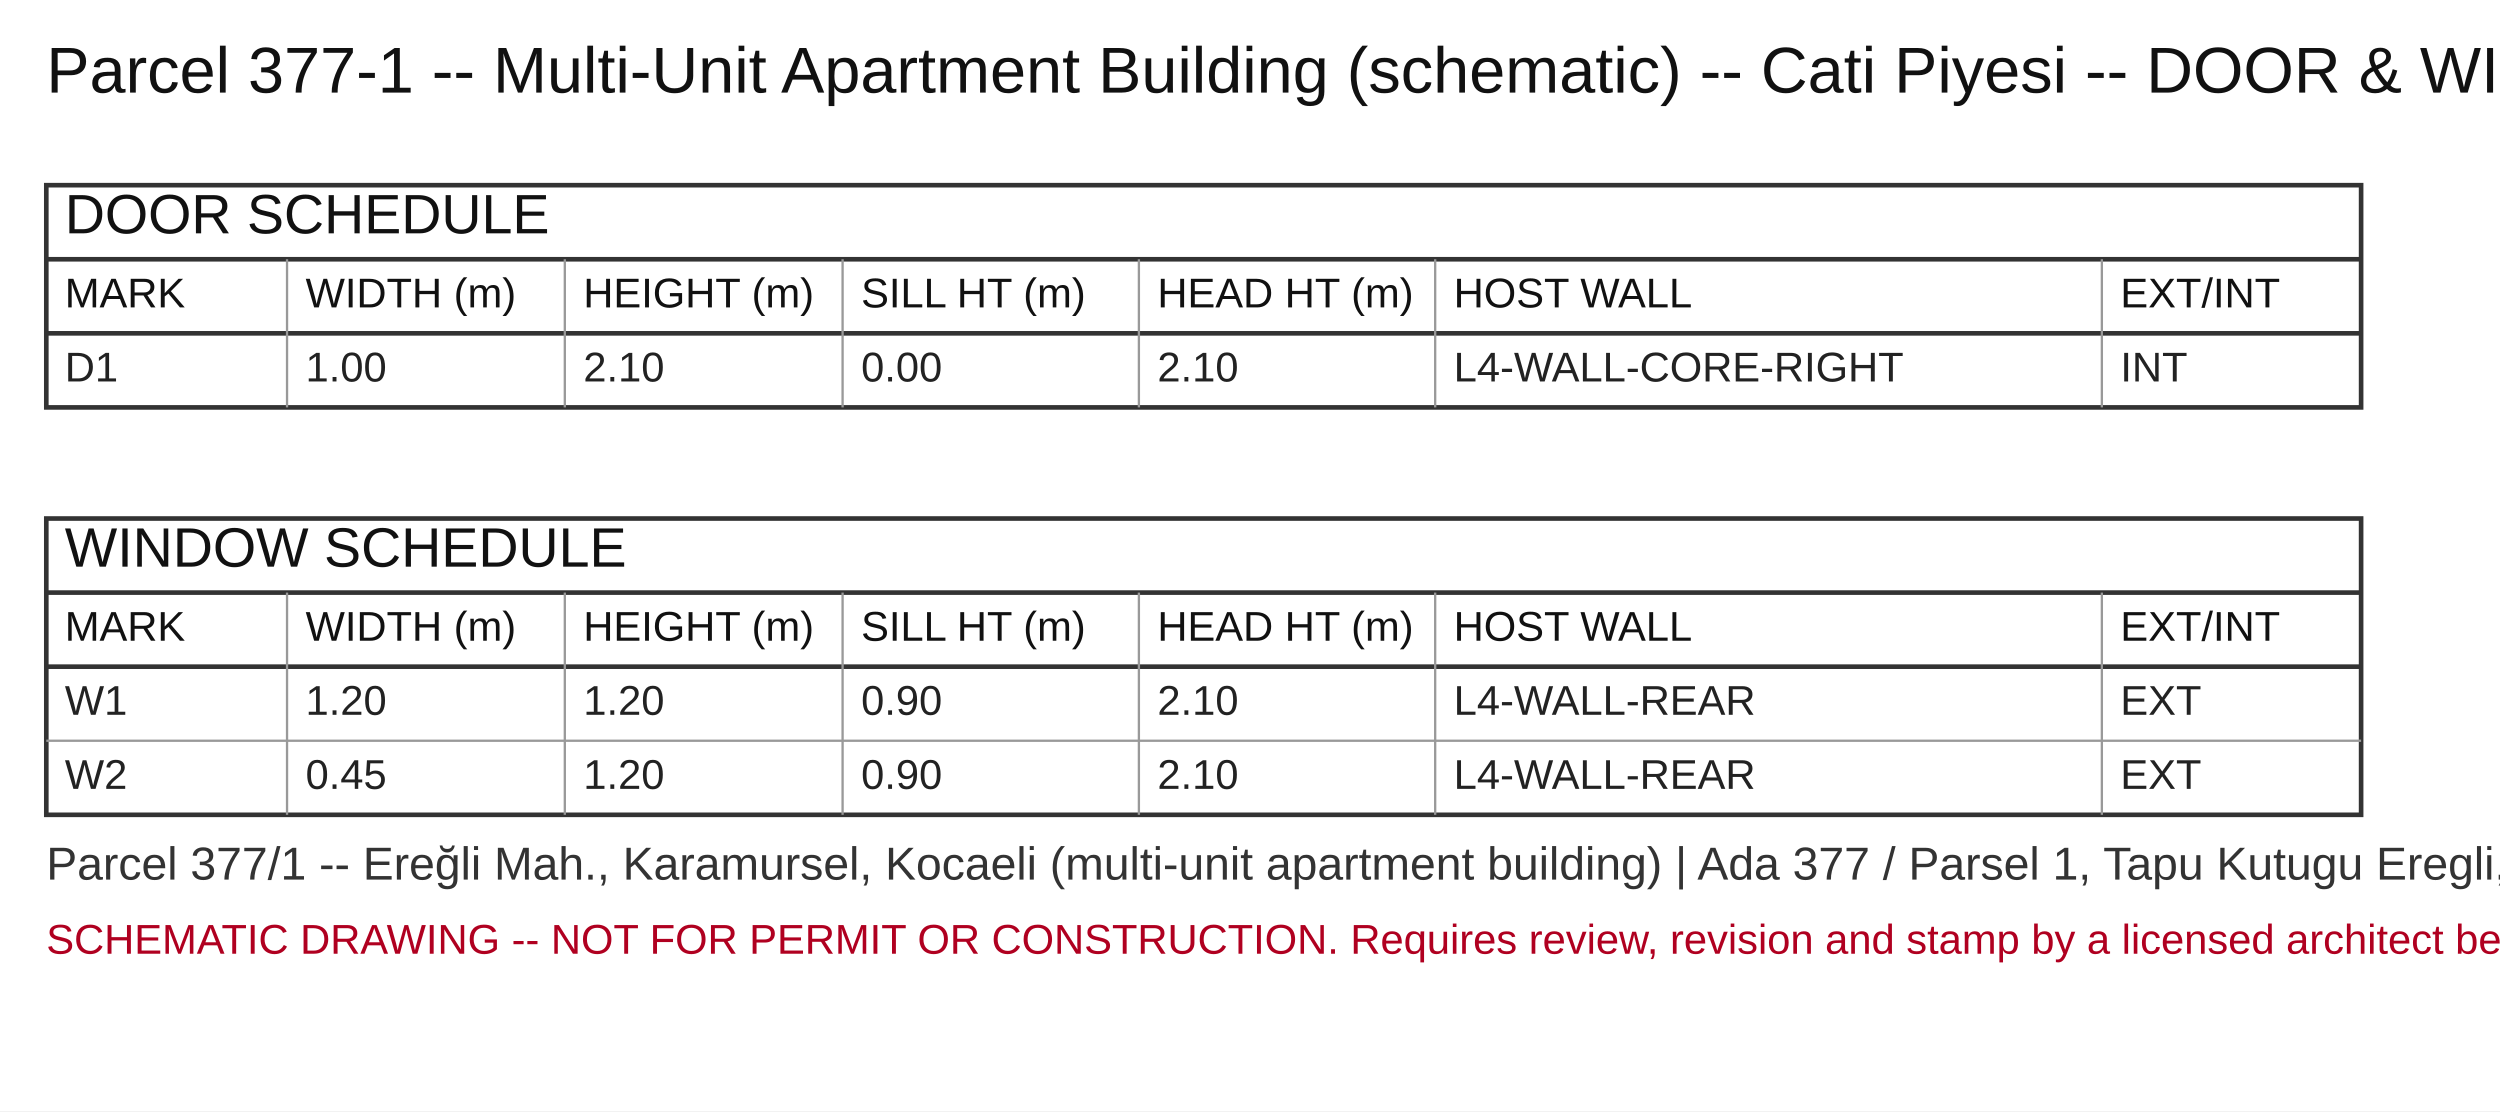
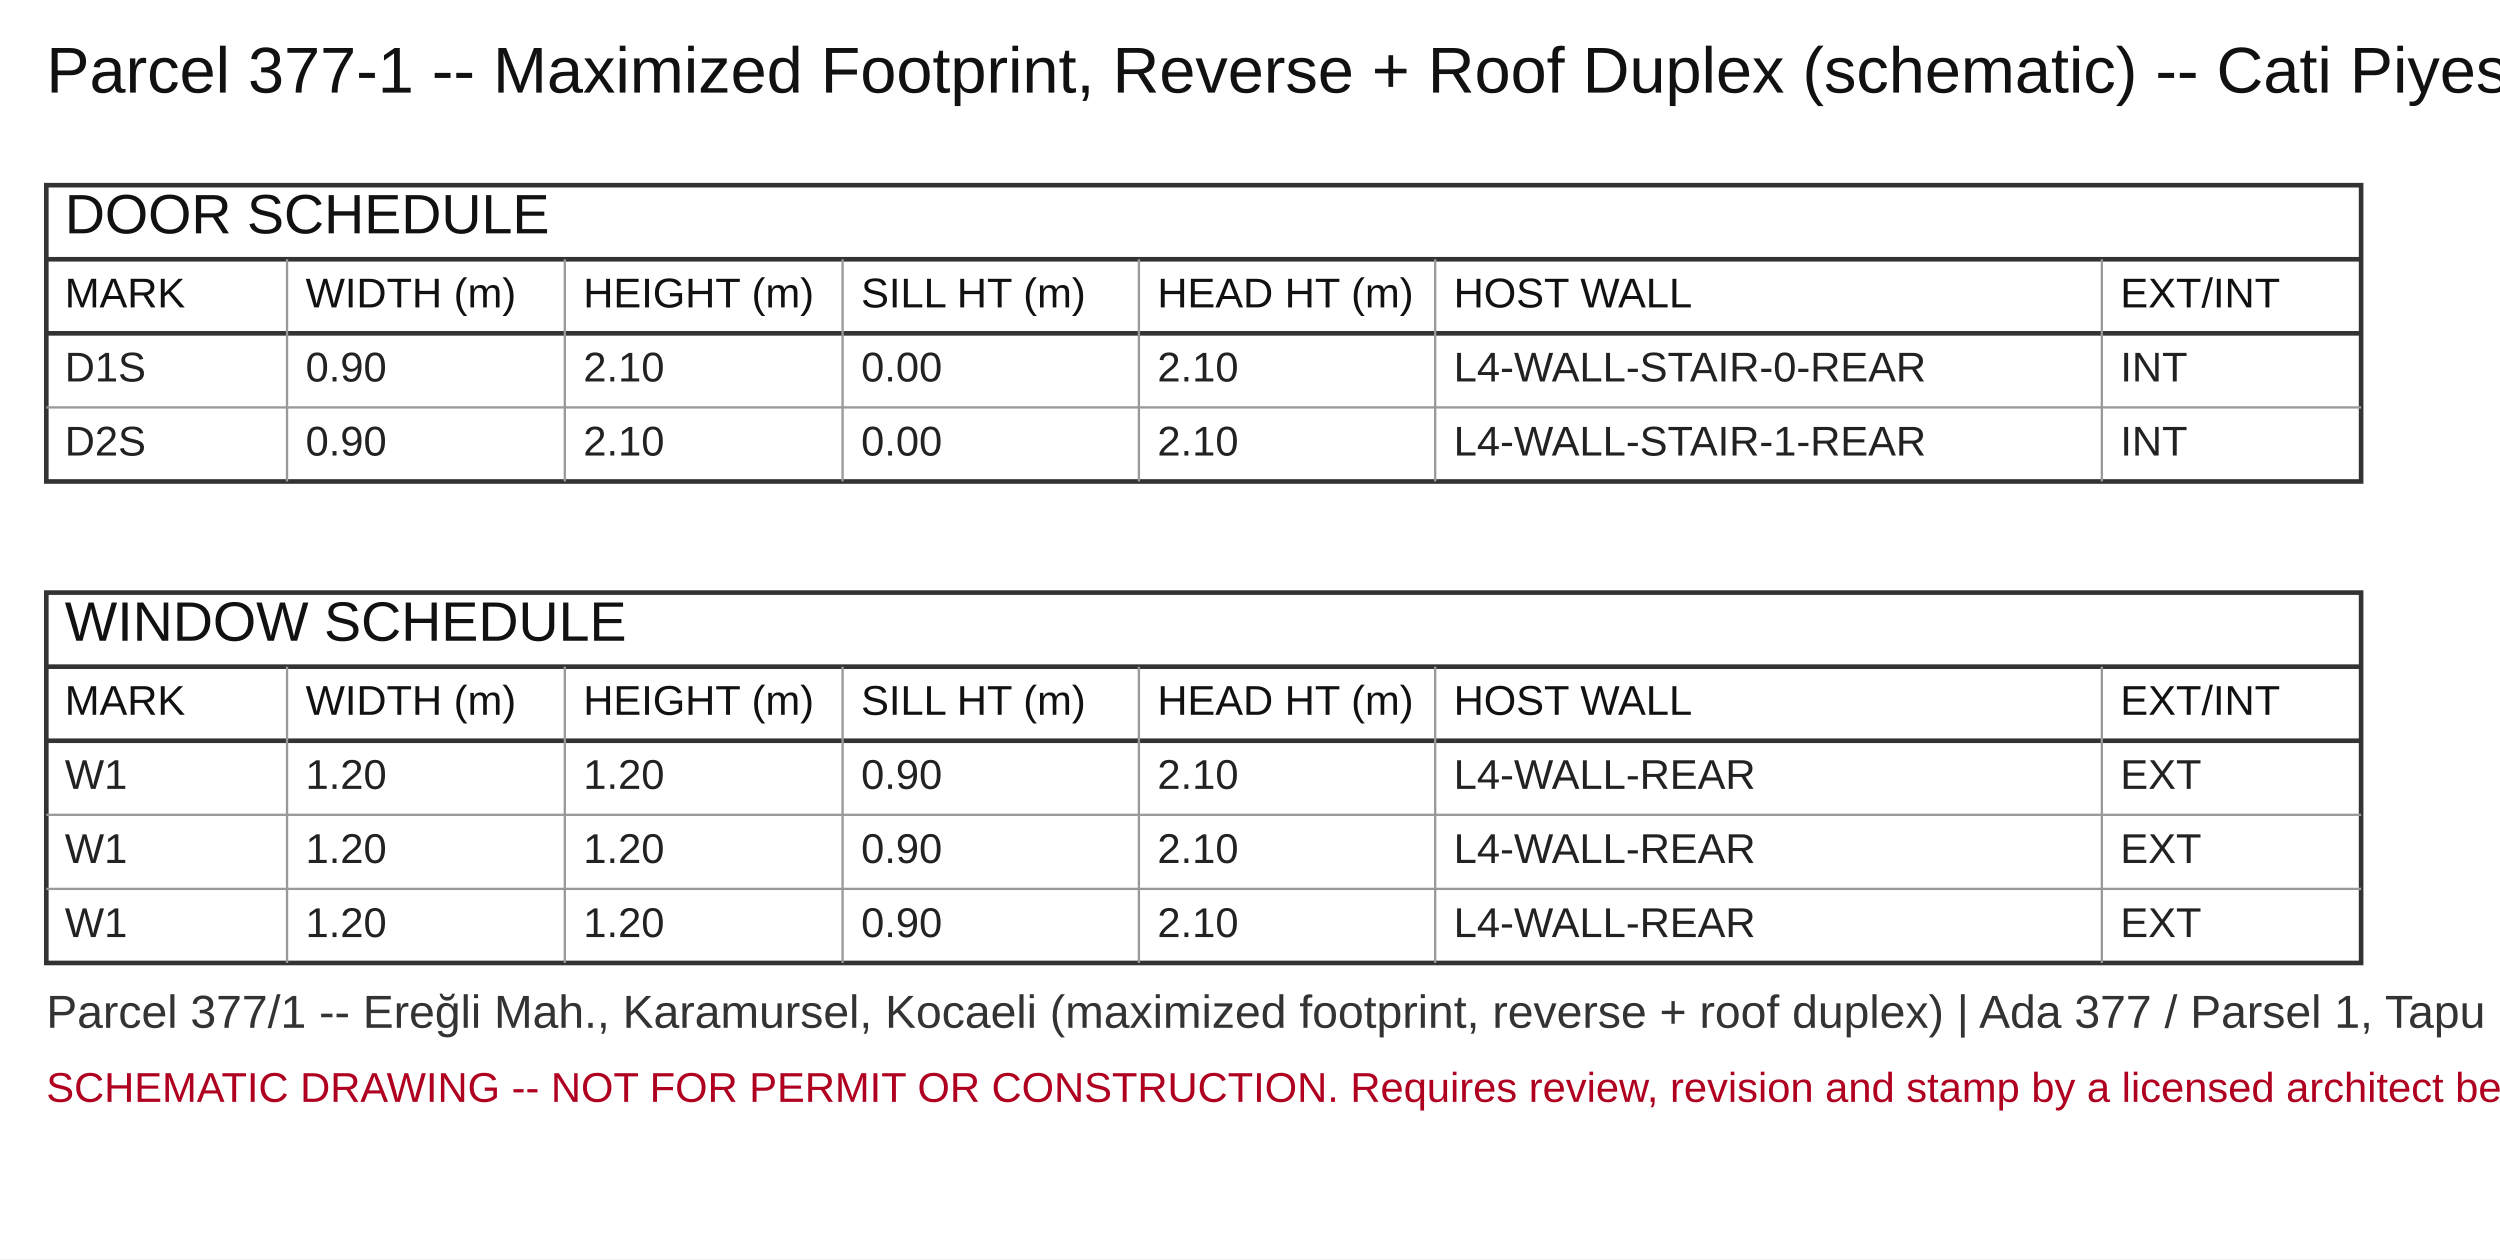
- <svg xmlns="http://www.w3.org/2000/svg" baseProfile="full" height="240.0px" version="1.1" viewBox="0 0 540.0 240.0" width="540.0px">
+ <svg xmlns="http://www.w3.org/2000/svg" baseProfile="full" height="272.0px" version="1.1" viewBox="0 0 540.0 272.0" width="540.0px">
  <defs />
-   <rect fill="white" height="240.0" width="540.0" x="0" y="0" />
-   <text fill="#111" font-family="Arial" font-size="14px" x="10" y="20">Parcel 377-1 -- Multi-Unit Apartment Building (schematic) -- Cati Piyesi -- DOOR &amp; WINDOW SCHEDULE (schematic)</text>
-   <rect fill="none" height="48.0" stroke="#333" stroke-width="1" width="500.0" x="10.0" y="40.0" />
+   <rect fill="white" height="272.0" width="540.0" x="0" y="0" />
+   <text fill="#111" font-family="Arial" font-size="14px" x="10" y="20">Parcel 377-1 -- Maximized Footprint, Reverse + Roof Duplex (schematic) -- Cati Piyesi -- DOOR &amp; WINDOW SCHEDULE (schematic)</text>
+   <rect fill="none" height="64.0" stroke="#333" stroke-width="1" width="500.0" x="10.0" y="40.0" />
  <text fill="#111" font-family="Arial" font-size="12px" x="14.0" y="50.4">DOOR SCHEDULE</text>
  <line stroke="#333" stroke-width="1" x1="10.0" x2="510.0" y1="56.0" y2="56.0" />
  <text fill="#111" font-family="Arial" font-size="9px" x="14.0" y="66.4">MARK</text>
  <text fill="#111" font-family="Arial" font-size="9px" x="66.0" y="66.4">WIDTH (m)</text>
  <text fill="#111" font-family="Arial" font-size="9px" x="126.0" y="66.4">HEIGHT (m)</text>
  <text fill="#111" font-family="Arial" font-size="9px" x="186.0" y="66.4">SILL HT (m)</text>
  <text fill="#111" font-family="Arial" font-size="9px" x="250.0" y="66.4">HEAD HT (m)</text>
  <text fill="#111" font-family="Arial" font-size="9px" x="314.0" y="66.4">HOST WALL</text>
  <text fill="#111" font-family="Arial" font-size="9px" x="458.0" y="66.4">EXT/INT</text>
  <line stroke="#333" stroke-width="1" x1="10.0" x2="510.0" y1="72.0" y2="72.0" />
-   <text fill="#222" font-family="Arial" font-size="9px" x="14.0" y="82.4">D1</text>
-   <text fill="#222" font-family="Arial" font-size="9px" x="66.0" y="82.4">1.00</text>
+   <text fill="#222" font-family="Arial" font-size="9px" x="14.0" y="82.4">D1S</text>
+   <text fill="#222" font-family="Arial" font-size="9px" x="66.0" y="82.4">0.90</text>
  <text fill="#222" font-family="Arial" font-size="9px" x="126.0" y="82.4">2.10</text>
  <text fill="#222" font-family="Arial" font-size="9px" x="186.0" y="82.4">0.00</text>
  <text fill="#222" font-family="Arial" font-size="9px" x="250.0" y="82.4">2.10</text>
-   <text fill="#222" font-family="Arial" font-size="9px" x="314.0" y="82.4">L4-WALL-CORE-RIGHT</text>
+   <text fill="#222" font-family="Arial" font-size="9px" x="314.0" y="82.4">L4-WALL-STAIR-0-REAR</text>
  <text fill="#222" font-family="Arial" font-size="9px" x="458.0" y="82.4">INT</text>
-   <line stroke="#999" stroke-width="0.5" x1="62.0" x2="62.0" y1="56.0" y2="88.0" />
-   <line stroke="#999" stroke-width="0.5" x1="122.0" x2="122.0" y1="56.0" y2="88.0" />
-   <line stroke="#999" stroke-width="0.5" x1="182.0" x2="182.0" y1="56.0" y2="88.0" />
-   <line stroke="#999" stroke-width="0.5" x1="246.0" x2="246.0" y1="56.0" y2="88.0" />
-   <line stroke="#999" stroke-width="0.5" x1="310.0" x2="310.0" y1="56.0" y2="88.0" />
-   <line stroke="#999" stroke-width="0.5" x1="454.0" x2="454.0" y1="56.0" y2="88.0" />
-   <rect fill="none" height="64.0" stroke="#333" stroke-width="1" width="500.0" x="10.0" y="112" />
-   <text fill="#111" font-family="Arial" font-size="12px" x="14.0" y="122.4">WINDOW SCHEDULE</text>
-   <line stroke="#333" stroke-width="1" x1="10.0" x2="510.0" y1="128.0" y2="128.0" />
-   <text fill="#111" font-family="Arial" font-size="9px" x="14.0" y="138.4">MARK</text>
-   <text fill="#111" font-family="Arial" font-size="9px" x="66.0" y="138.4">WIDTH (m)</text>
-   <text fill="#111" font-family="Arial" font-size="9px" x="126.0" y="138.4">HEIGHT (m)</text>
-   <text fill="#111" font-family="Arial" font-size="9px" x="186.0" y="138.4">SILL HT (m)</text>
-   <text fill="#111" font-family="Arial" font-size="9px" x="250.0" y="138.4">HEAD HT (m)</text>
-   <text fill="#111" font-family="Arial" font-size="9px" x="314.0" y="138.4">HOST WALL</text>
-   <text fill="#111" font-family="Arial" font-size="9px" x="458.0" y="138.4">EXT/INT</text>
+   <line stroke="#999" stroke-width="0.5" x1="10.0" x2="510.0" y1="88.0" y2="88.0" />
+   <text fill="#222" font-family="Arial" font-size="9px" x="14.0" y="98.4">D2S</text>
+   <text fill="#222" font-family="Arial" font-size="9px" x="66.0" y="98.4">0.90</text>
+   <text fill="#222" font-family="Arial" font-size="9px" x="126.0" y="98.4">2.10</text>
+   <text fill="#222" font-family="Arial" font-size="9px" x="186.0" y="98.4">0.00</text>
+   <text fill="#222" font-family="Arial" font-size="9px" x="250.0" y="98.4">2.10</text>
+   <text fill="#222" font-family="Arial" font-size="9px" x="314.0" y="98.4">L4-WALL-STAIR-1-REAR</text>
+   <text fill="#222" font-family="Arial" font-size="9px" x="458.0" y="98.4">INT</text>
+   <line stroke="#999" stroke-width="0.5" x1="62.0" x2="62.0" y1="56.0" y2="104.0" />
+   <line stroke="#999" stroke-width="0.5" x1="122.0" x2="122.0" y1="56.0" y2="104.0" />
+   <line stroke="#999" stroke-width="0.5" x1="182.0" x2="182.0" y1="56.0" y2="104.0" />
+   <line stroke="#999" stroke-width="0.5" x1="246.0" x2="246.0" y1="56.0" y2="104.0" />
+   <line stroke="#999" stroke-width="0.5" x1="310.0" x2="310.0" y1="56.0" y2="104.0" />
+   <line stroke="#999" stroke-width="0.5" x1="454.0" x2="454.0" y1="56.0" y2="104.0" />
+   <rect fill="none" height="80.0" stroke="#333" stroke-width="1" width="500.0" x="10.0" y="128.0" />
+   <text fill="#111" font-family="Arial" font-size="12px" x="14.0" y="138.4">WINDOW SCHEDULE</text>
  <line stroke="#333" stroke-width="1" x1="10.0" x2="510.0" y1="144.0" y2="144.0" />
-   <text fill="#222" font-family="Arial" font-size="9px" x="14.0" y="154.4">W1</text>
-   <text fill="#222" font-family="Arial" font-size="9px" x="66.0" y="154.4">1.20</text>
-   <text fill="#222" font-family="Arial" font-size="9px" x="126.0" y="154.4">1.20</text>
-   <text fill="#222" font-family="Arial" font-size="9px" x="186.0" y="154.4">0.90</text>
-   <text fill="#222" font-family="Arial" font-size="9px" x="250.0" y="154.4">2.10</text>
-   <text fill="#222" font-family="Arial" font-size="9px" x="314.0" y="154.4">L4-WALL-REAR</text>
-   <text fill="#222" font-family="Arial" font-size="9px" x="458.0" y="154.4">EXT</text>
-   <line stroke="#999" stroke-width="0.5" x1="10.0" x2="510.0" y1="160.0" y2="160.0" />
-   <text fill="#222" font-family="Arial" font-size="9px" x="14.0" y="170.4">W2</text>
-   <text fill="#222" font-family="Arial" font-size="9px" x="66.0" y="170.4">0.45</text>
+   <text fill="#111" font-family="Arial" font-size="9px" x="14.0" y="154.4">MARK</text>
+   <text fill="#111" font-family="Arial" font-size="9px" x="66.0" y="154.4">WIDTH (m)</text>
+   <text fill="#111" font-family="Arial" font-size="9px" x="126.0" y="154.4">HEIGHT (m)</text>
+   <text fill="#111" font-family="Arial" font-size="9px" x="186.0" y="154.4">SILL HT (m)</text>
+   <text fill="#111" font-family="Arial" font-size="9px" x="250.0" y="154.4">HEAD HT (m)</text>
+   <text fill="#111" font-family="Arial" font-size="9px" x="314.0" y="154.4">HOST WALL</text>
+   <text fill="#111" font-family="Arial" font-size="9px" x="458.0" y="154.4">EXT/INT</text>
+   <line stroke="#333" stroke-width="1" x1="10.0" x2="510.0" y1="160.0" y2="160.0" />
+   <text fill="#222" font-family="Arial" font-size="9px" x="14.0" y="170.4">W1</text>
+   <text fill="#222" font-family="Arial" font-size="9px" x="66.0" y="170.4">1.20</text>
  <text fill="#222" font-family="Arial" font-size="9px" x="126.0" y="170.4">1.20</text>
  <text fill="#222" font-family="Arial" font-size="9px" x="186.0" y="170.4">0.90</text>
  <text fill="#222" font-family="Arial" font-size="9px" x="250.0" y="170.4">2.10</text>
  <text fill="#222" font-family="Arial" font-size="9px" x="314.0" y="170.4">L4-WALL-REAR</text>
  <text fill="#222" font-family="Arial" font-size="9px" x="458.0" y="170.4">EXT</text>
-   <line stroke="#999" stroke-width="0.5" x1="62.0" x2="62.0" y1="128.0" y2="176.0" />
-   <line stroke="#999" stroke-width="0.5" x1="122.0" x2="122.0" y1="128.0" y2="176.0" />
-   <line stroke="#999" stroke-width="0.5" x1="182.0" x2="182.0" y1="128.0" y2="176.0" />
-   <line stroke="#999" stroke-width="0.5" x1="246.0" x2="246.0" y1="128.0" y2="176.0" />
-   <line stroke="#999" stroke-width="0.5" x1="310.0" x2="310.0" y1="128.0" y2="176.0" />
-   <line stroke="#999" stroke-width="0.5" x1="454.0" x2="454.0" y1="128.0" y2="176.0" />
-   <text fill="#333" font-family="Arial" font-size="10px" x="10" y="190.0">Parcel 377/1 -- Ereğli Mah., Karamursel, Kocaeli (multi-unit apartment building) | Ada 377 / Parsel 1, Tapu Kutugu Eregli, Pafta G23D04D3D | A-206: Cati Piyesi Plani -- Door/Window Schedule | 2026-08-20</text>
-   <text fill="#b00020" font-family="Arial" font-size="9px" x="10" y="206.0">SCHEMATIC DRAWING -- NOT FOR PERMIT OR CONSTRUCTION. Requires review, revision and stamp by a licensed architect before permitting or construction. Not a substitute for a structural/MEP engineer's calculations. No governmental review or approval implied or granted by this drawing.</text>
+   <line stroke="#999" stroke-width="0.5" x1="10.0" x2="510.0" y1="176.0" y2="176.0" />
+   <text fill="#222" font-family="Arial" font-size="9px" x="14.0" y="186.4">W1</text>
+   <text fill="#222" font-family="Arial" font-size="9px" x="66.0" y="186.4">1.20</text>
+   <text fill="#222" font-family="Arial" font-size="9px" x="126.0" y="186.4">1.20</text>
+   <text fill="#222" font-family="Arial" font-size="9px" x="186.0" y="186.4">0.90</text>
+   <text fill="#222" font-family="Arial" font-size="9px" x="250.0" y="186.4">2.10</text>
+   <text fill="#222" font-family="Arial" font-size="9px" x="314.0" y="186.4">L4-WALL-REAR</text>
+   <text fill="#222" font-family="Arial" font-size="9px" x="458.0" y="186.4">EXT</text>
+   <line stroke="#999" stroke-width="0.5" x1="10.0" x2="510.0" y1="192.0" y2="192.0" />
+   <text fill="#222" font-family="Arial" font-size="9px" x="14.0" y="202.4">W1</text>
+   <text fill="#222" font-family="Arial" font-size="9px" x="66.0" y="202.4">1.20</text>
+   <text fill="#222" font-family="Arial" font-size="9px" x="126.0" y="202.4">1.20</text>
+   <text fill="#222" font-family="Arial" font-size="9px" x="186.0" y="202.4">0.90</text>
+   <text fill="#222" font-family="Arial" font-size="9px" x="250.0" y="202.4">2.10</text>
+   <text fill="#222" font-family="Arial" font-size="9px" x="314.0" y="202.4">L4-WALL-REAR</text>
+   <text fill="#222" font-family="Arial" font-size="9px" x="458.0" y="202.4">EXT</text>
+   <line stroke="#999" stroke-width="0.5" x1="62.0" x2="62.0" y1="144.0" y2="208.0" />
+   <line stroke="#999" stroke-width="0.5" x1="122.0" x2="122.0" y1="144.0" y2="208.0" />
+   <line stroke="#999" stroke-width="0.5" x1="182.0" x2="182.0" y1="144.0" y2="208.0" />
+   <line stroke="#999" stroke-width="0.5" x1="246.0" x2="246.0" y1="144.0" y2="208.0" />
+   <line stroke="#999" stroke-width="0.5" x1="310.0" x2="310.0" y1="144.0" y2="208.0" />
+   <line stroke="#999" stroke-width="0.5" x1="454.0" x2="454.0" y1="144.0" y2="208.0" />
+   <text fill="#333" font-family="Arial" font-size="10px" x="10" y="222.0">Parcel 377/1 -- Ereğli Mah., Karamursel, Kocaeli (maximized footprint, reverse + roof duplex) | Ada 377 / Parsel 1, Tapu Kutugu Eregli, Pafta G23D04D3D | A-206: Cati Piyesi Plani (Cati Dubleks Ust Kat) -- Door/Window Schedule | 2026-08-21</text>
+   <text fill="#b00020" font-family="Arial" font-size="9px" x="10" y="238.0">SCHEMATIC DRAWING -- NOT FOR PERMIT OR CONSTRUCTION. Requires review, revision and stamp by a licensed architect before permitting or construction. Not a substitute for a structural/MEP engineer's calculations. No governmental review or approval implied or granted by this drawing.</text>
</svg>
